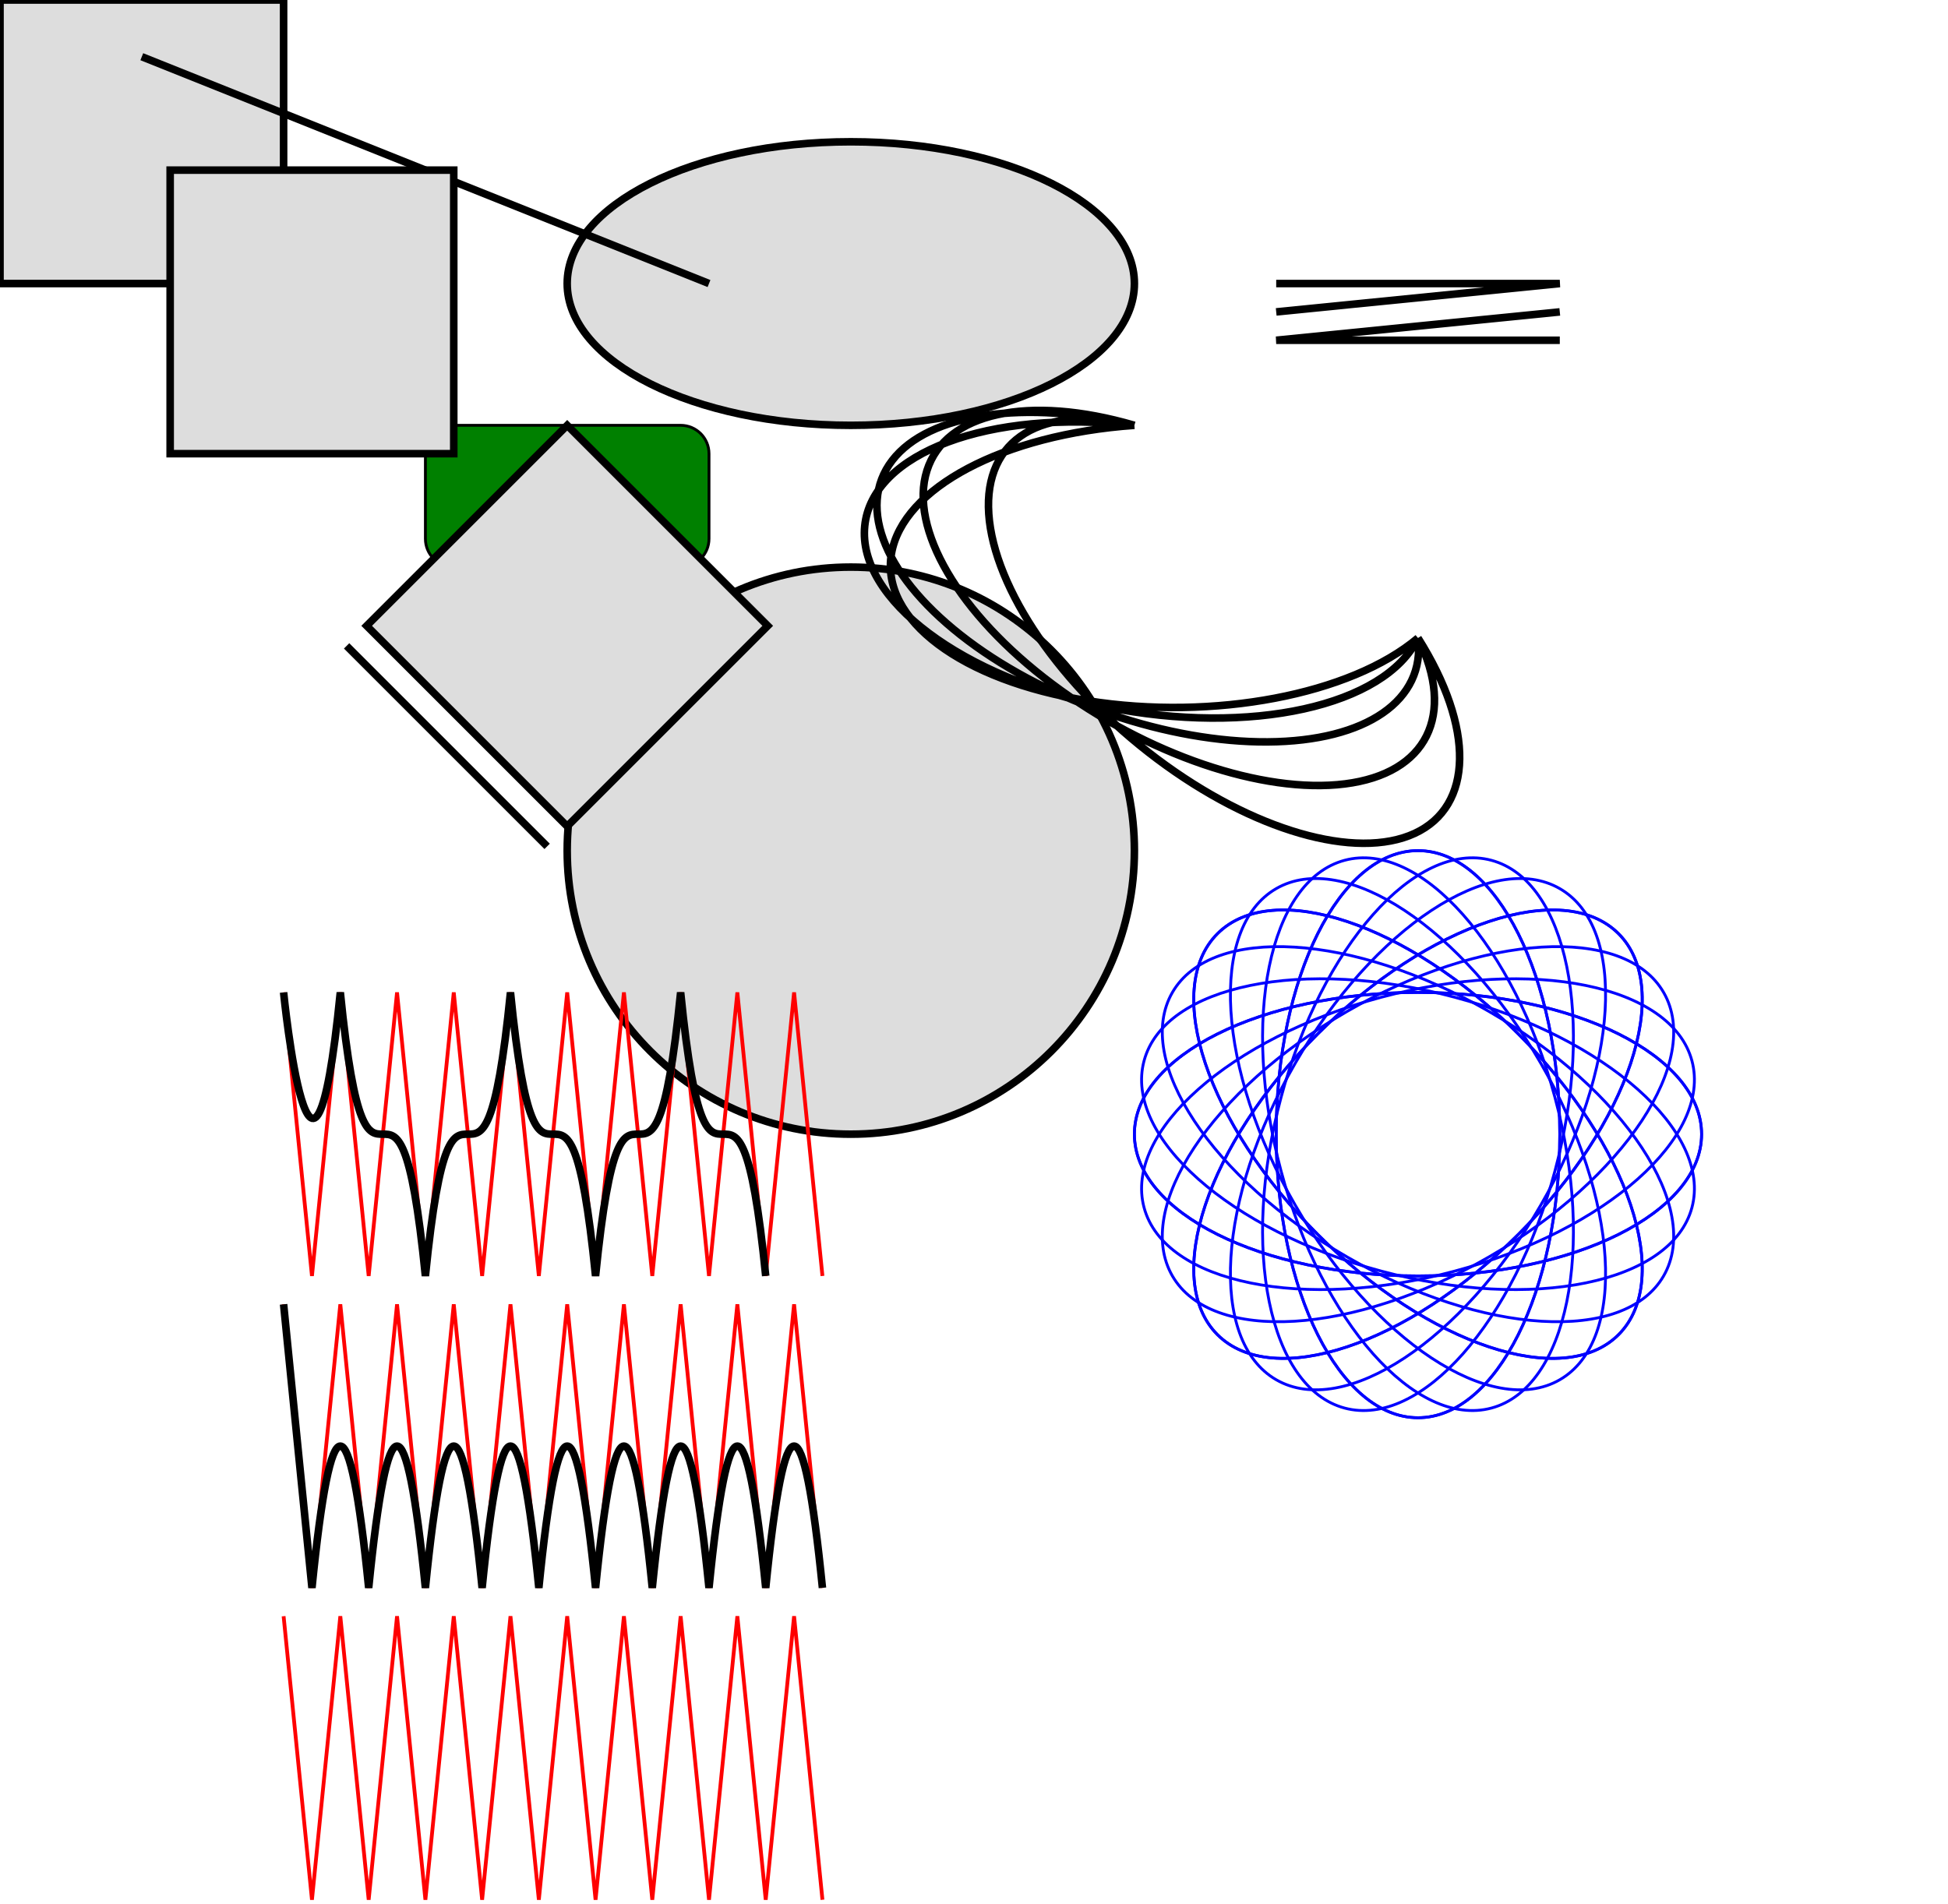
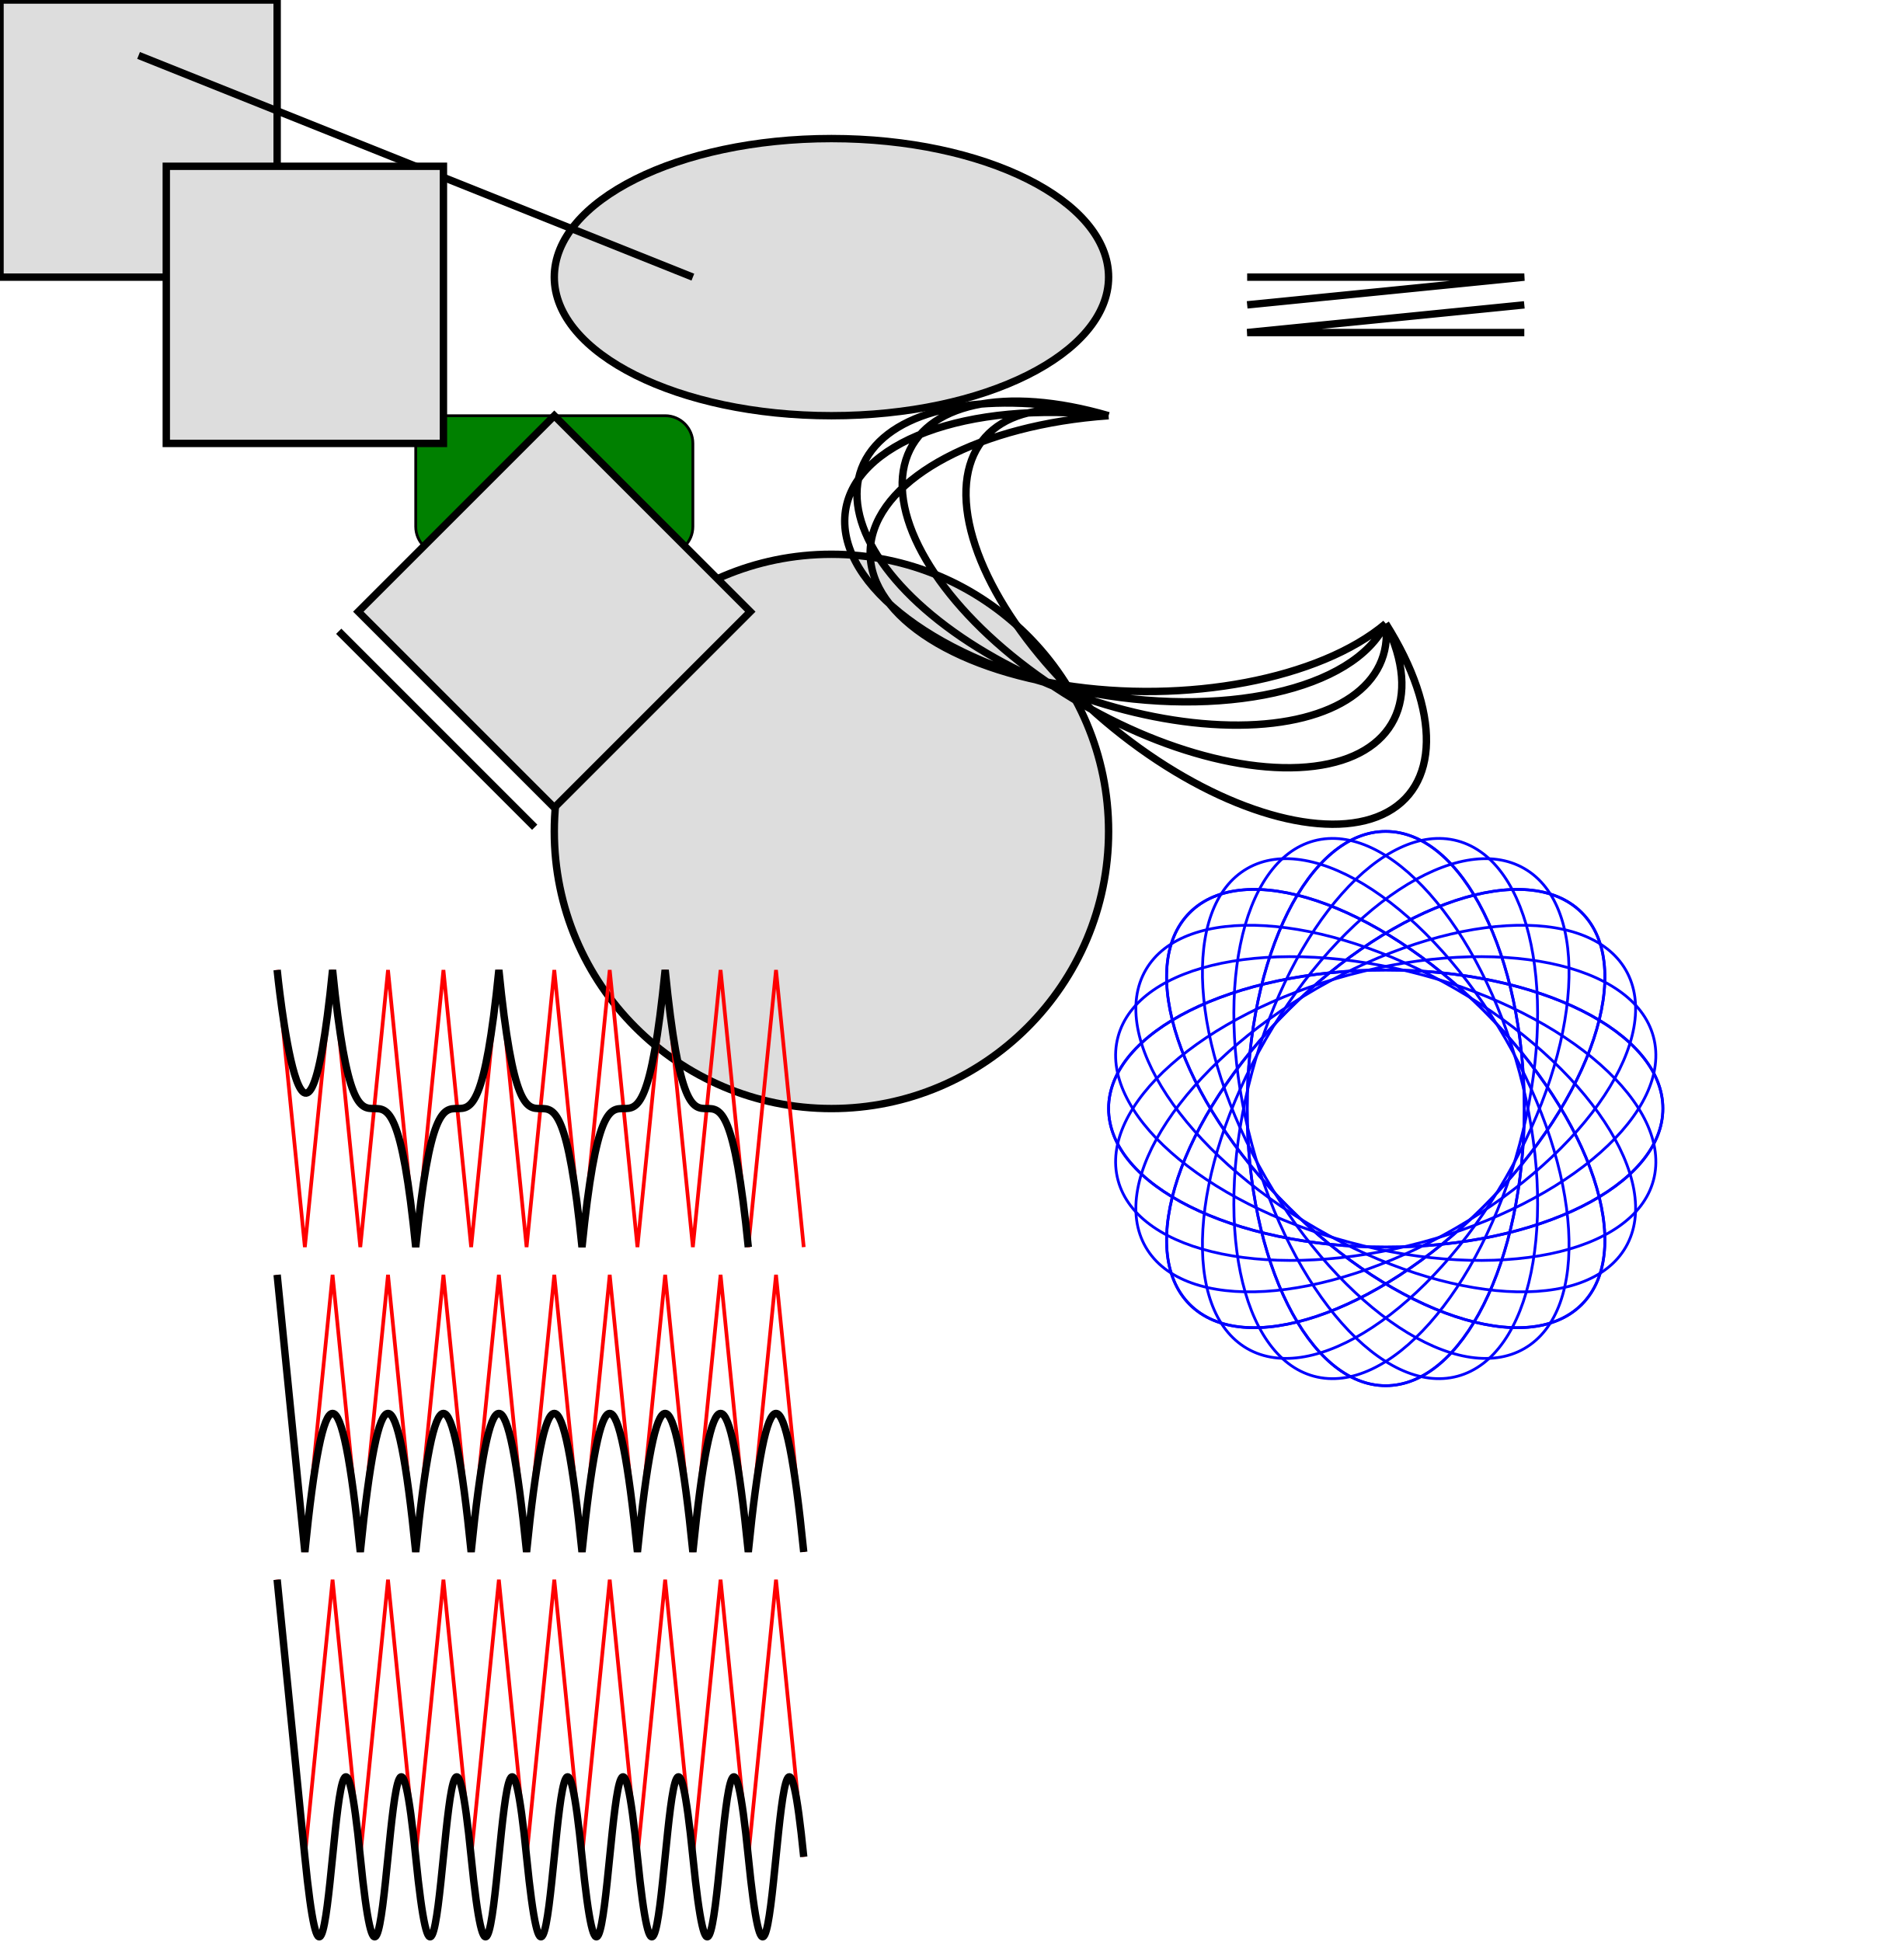
<svg xmlns="http://www.w3.org/2000/svg" xmlns:xlink="http://www.w3.org/1999/xlink">
  <rect height="50" rx="10" ry="10" style="stroke: black; stroke-width:: 2pt; fill: green" width="100" x="150" y="150" />
  <rect height="100" style="stroke-width: 2pt; fill: #dddddd; stroke: black" width="100" />
  <circle cx="300" cy="300" r="100" style="stroke-width: 2pt; fill: #dddddd; stroke: black" />
  <ellipse cx="300" cy="100" rx="100" ry="50" style="stroke-width: 2pt; fill: #dddddd; stroke: black" />
  <line style="stroke-width: 2pt; stroke: black" x1="50" x2="250" y1="20" y2="100" />
  <g transform="translate(200,150), rotate(45)">
    <rect height="100" style="stroke-width: 2pt; fill: #dddddd; stroke: black" width="100" />
    <line style="stroke-width: 2pt; stroke: black" x1="0" x2="100" y1="110" y2="110" />
  </g>
  <a xlink:href="https://github.com/loz/rsvg" target="_top">
    <rect height="100" style="stroke-width: 2pt; fill: #dddddd; stroke: black" width="100" x="60" y="60" />
  </a>
  <g style="stroke: blue; fill: none" transform="translate(400, 300)">
    <g id="grp1">
      <ellipse cx="100" cy="100" id="boval" rx="100" ry="50" style="" />
      <use xlink:href="#boval" transform="rotate(15, 100, 100)" />
      <use xlink:href="#boval" transform="rotate(30, 100, 100)" />
      <use xlink:href="#boval" transform="rotate(45, 100, 100)" />
    </g>
    <use xlink:href="#grp1" transform="rotate(45, 100, 100)" />
    <use xlink:href="#grp1" transform="rotate(90, 100, 100)" />
    <use xlink:href="#grp1" transform="rotate(135, 100, 100)" />
  </g>
  <g transform="translate(350, 0)">
    <path d="M100 100 L200 100 L100 110 M200 110 L100 120 L200 120" style="stroke-width: 2pt; stroke: black; fill: none" />
  </g>
  <g transform="translate(100, 350)">
    <path d="M0 0 L0 0 L10 100 L20 0 L30 100 L40 0 L50 100 L60 0 L70 100 L80 0 L90 100 L100 0 L110 100 L120 0 L130 100 L140 0 L150 100 L160 0 L170 100 L180 0 L190 100" style="stroke: red; stroke-width: 1pt; fill: none" />
    <path d="M0 0 C0 0 10 100 20 0 30 100 40 0 50 100 60 0 70 100 80 0 90 100 100 0 110 100 120 0 130 100 140 0 150 100 160 0 170 100 180 0 190 100" id="cubic" style="stroke-width: 2pt; stroke: black; fill: none" />
  </g>
  <g transform="translate(100, 460)">
    <path d="M0 0 L0 0 L10 100 L20 0 L30 100 L40 0 L50 100 L60 0 L70 100 L80 0 L90 100 L100 0 L110 100 L120 0 L130 100 L140 0 L150 100 L160 0 L170 100 L180 0 L190 100" style="stroke: red; stroke-width: 1pt; fill: none" />
    <path d="M0 0 Q0 0 10 100 20 0 30 100 40 0 50 100 60 0 70 100 80 0 90 100 100 0 110 100 120 0 130 100 140 0 150 100 160 0 170 100 180 0 190 100" id="quadratic" style="stroke-width: 2pt; stroke: black; fill: none" />
  </g>
  <g transform="translate(100, 570)">
    <path d="M0 0 L0 0 L10 100 L20 0 L30 100 L40 0 L50 100 L60 0 L70 100 L80 0 L90 100 L100 0 L110 100 L120 0 L130 100 L140 0 L150 100 L160 0 L170 100 L180 0 L190 100" style="stroke: red; stroke-width: 1pt; fill: none" />
+     <path d="M0 0 S0 0 10 100 20 0 30 100 40 0 50 100 60 0 70 100 80 0 90 100 100 0 110 100 120 0 130 100 140 0 150 100 160 0 170 100 180 0 190 100" id="smoothcurve" style="stroke-width: 2pt; stroke: black; fill: none" />
  </g>
  <g transform="translate(400, 150)">
    <path d="M0 0 M0 0 A100 50 0 1 0 100 75 M0 0 A100 50 10 1 0 100 75 M0 0 A100 50 20 1 0 100 75 M0 0 A100 50 30 1 0 100 75 M0 0 A100 50 40 1 0 100 75" style="stroke-width: 2pt; stroke: black; fill: none" />
  </g>
</svg>
